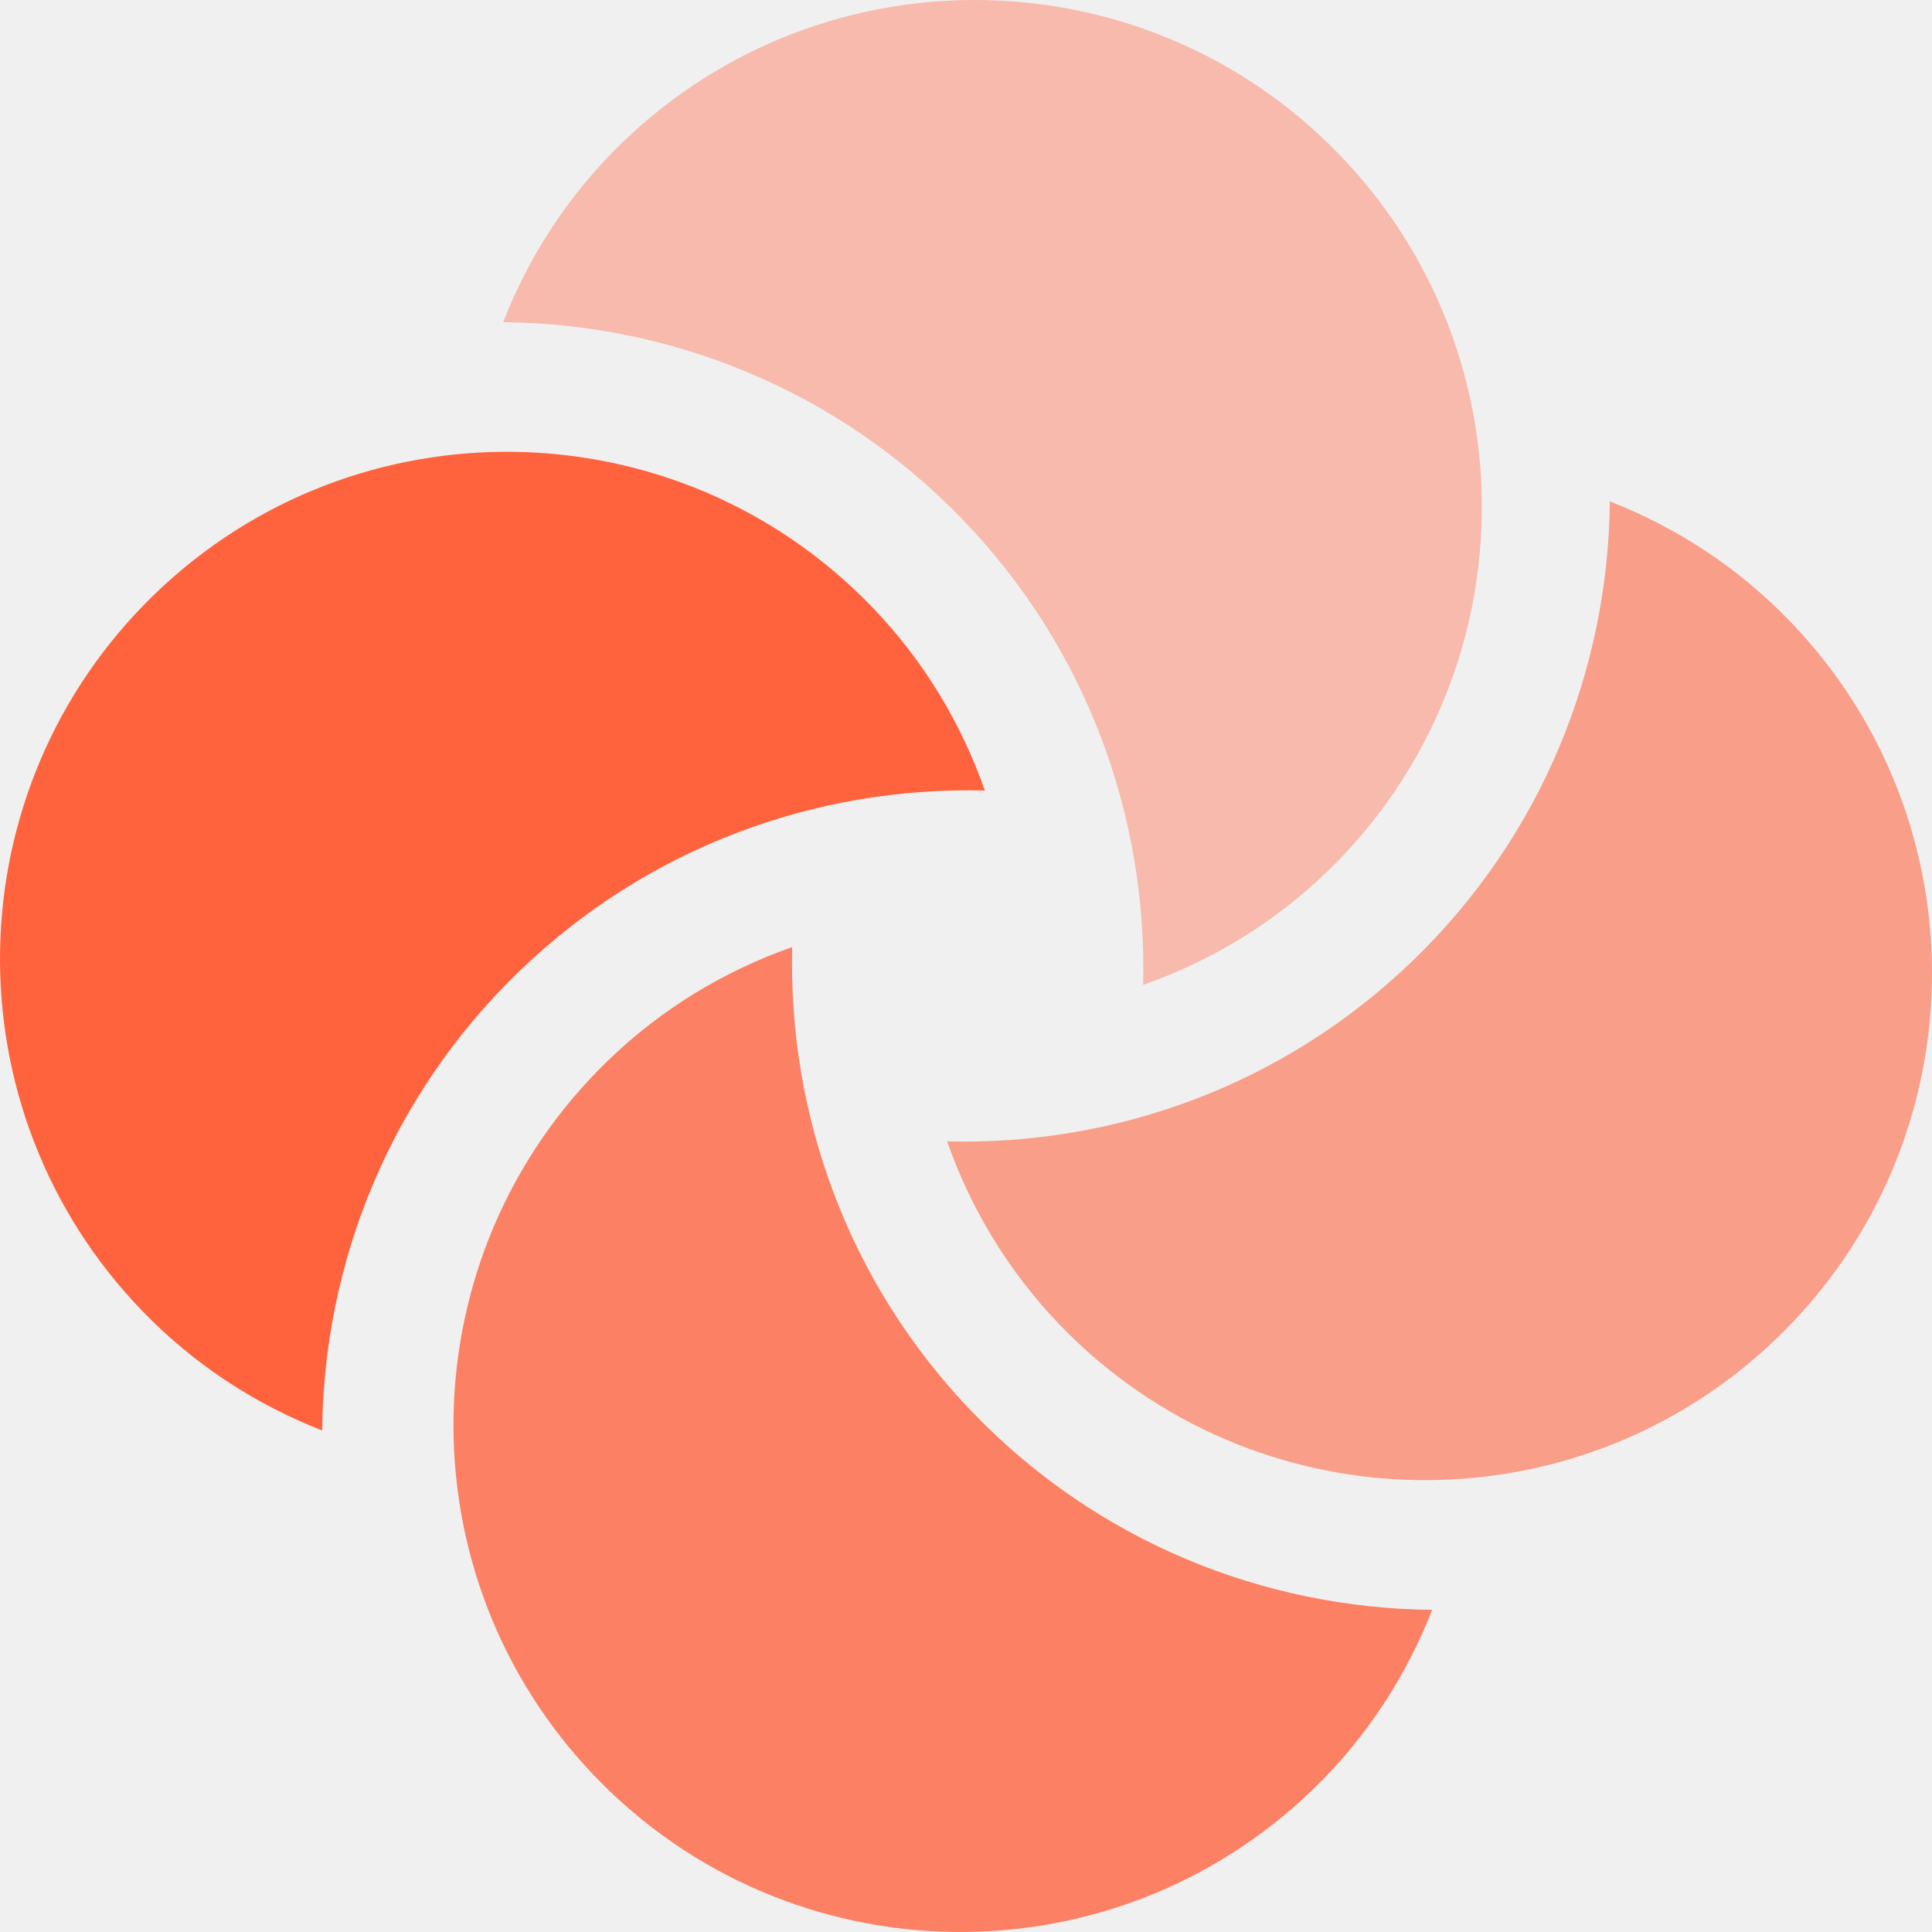
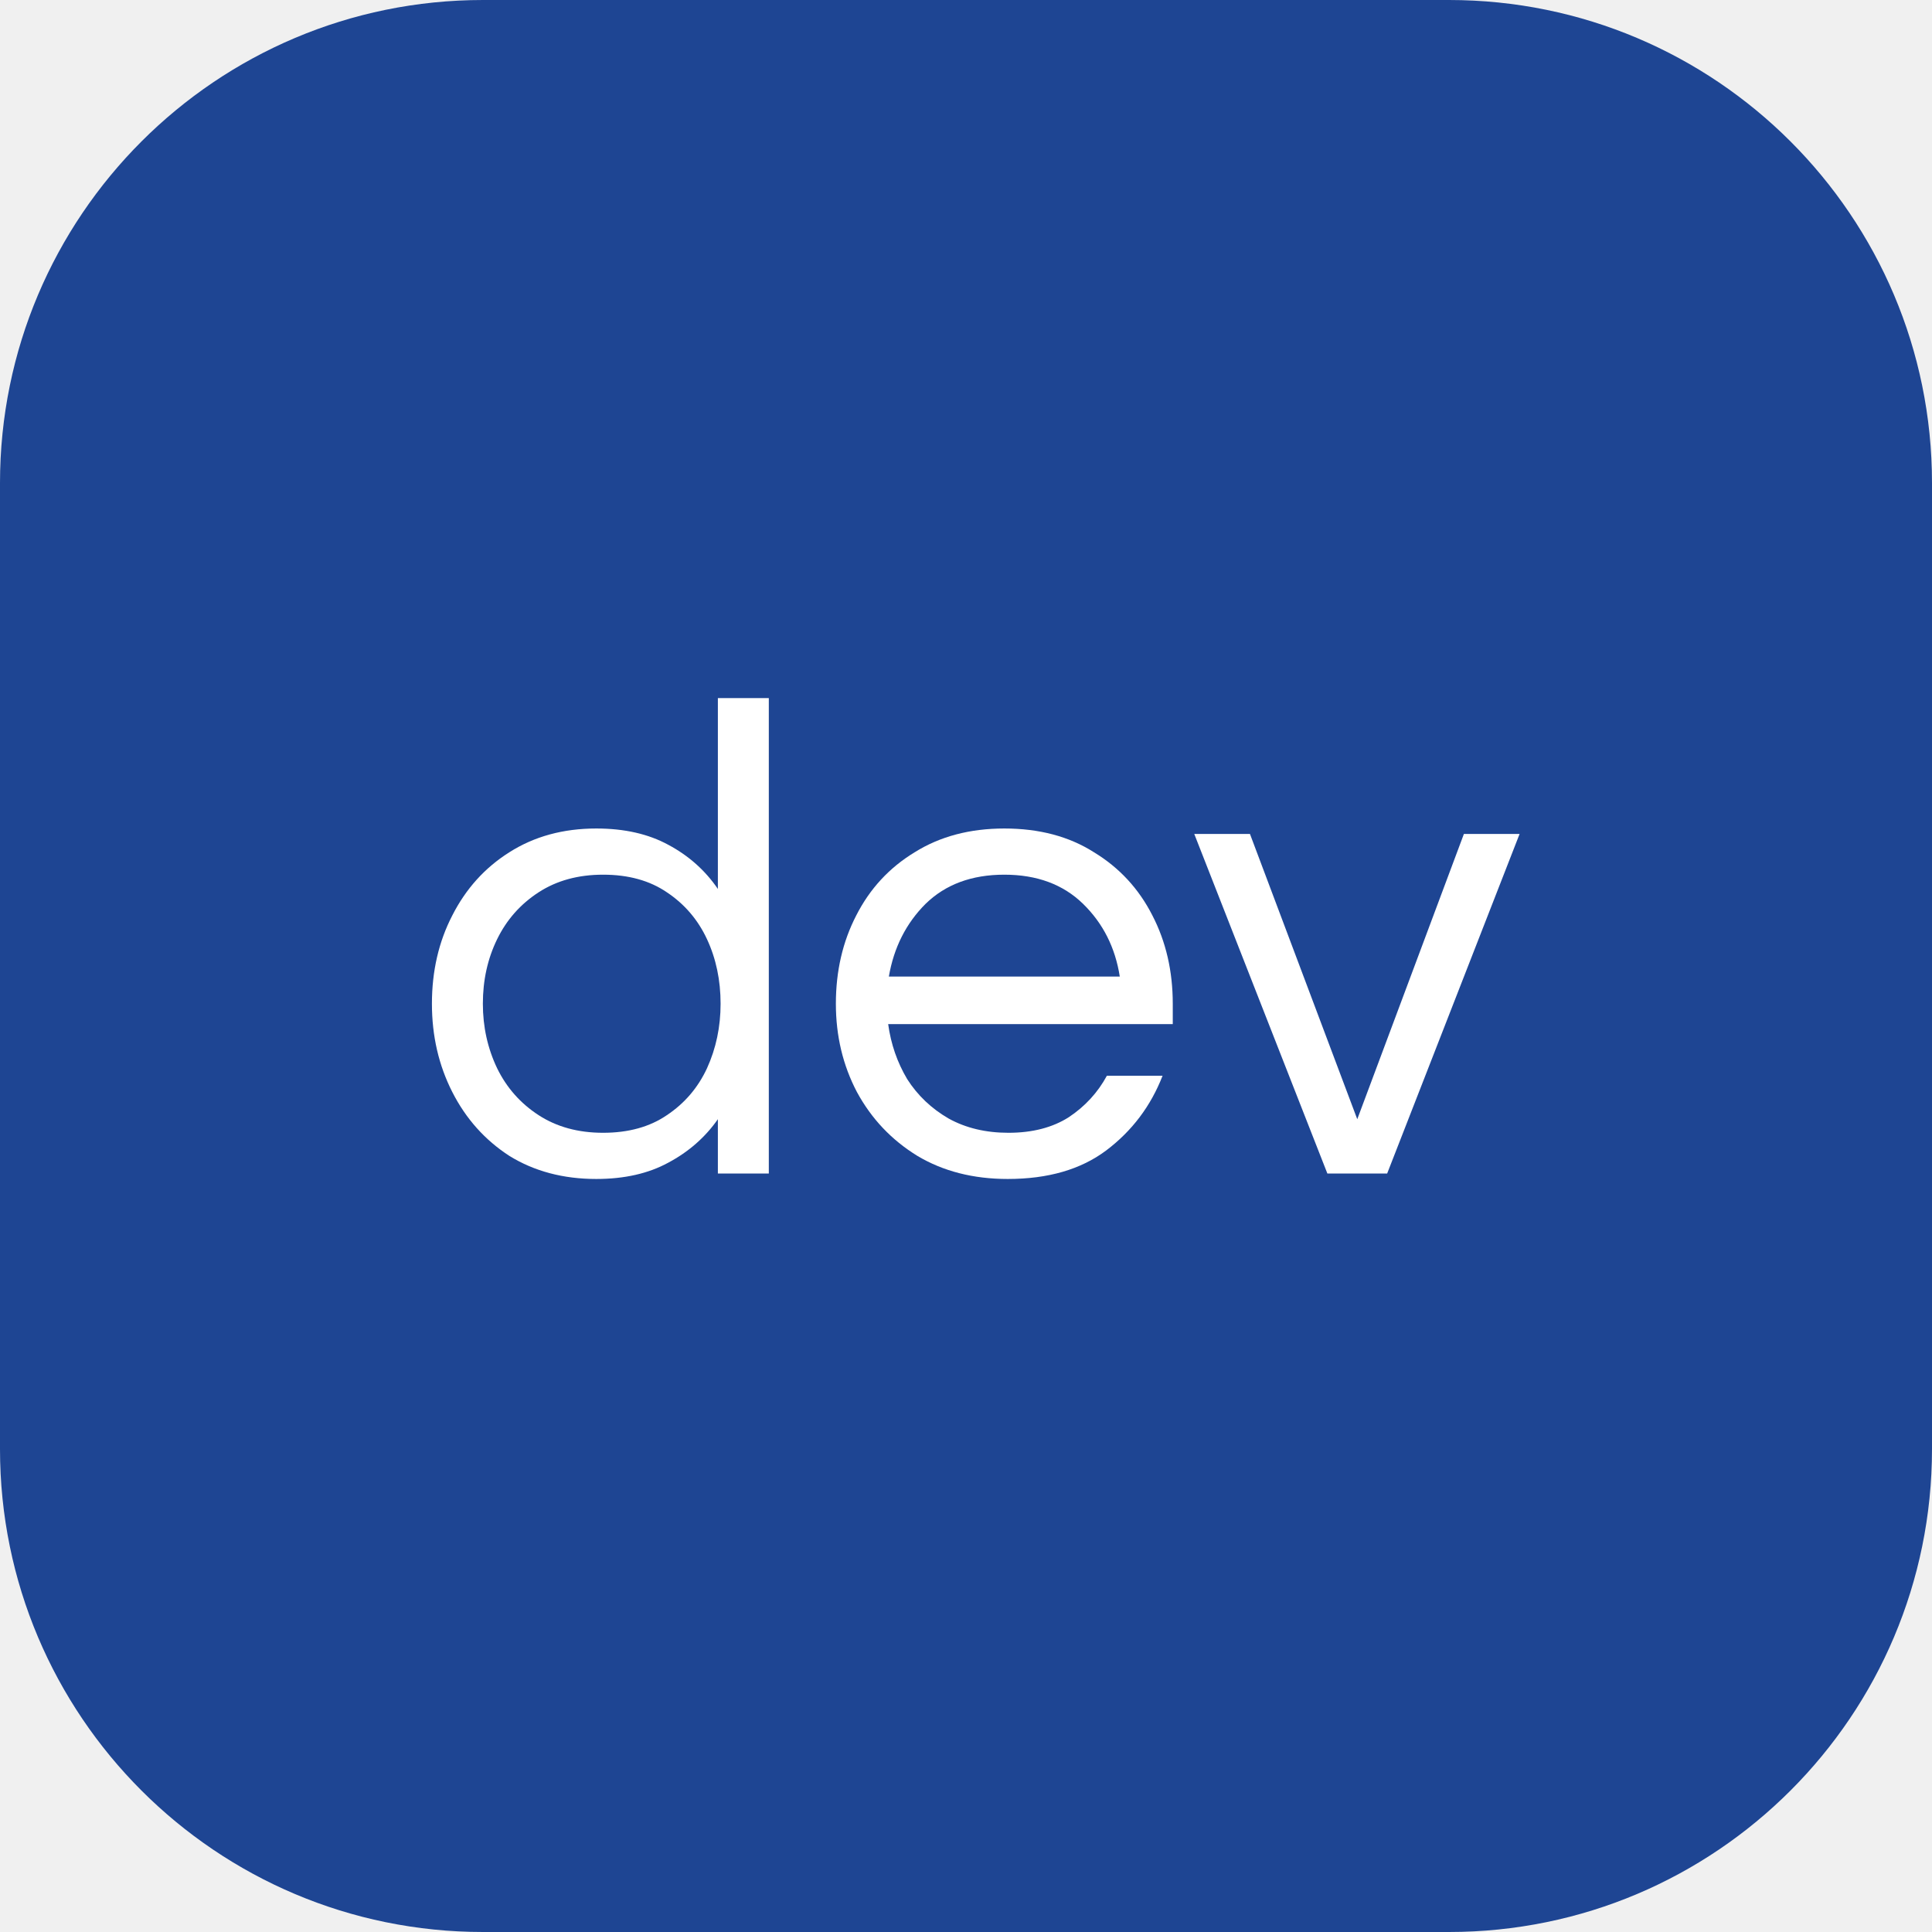
- <svg xmlns="http://www.w3.org/2000/svg" width="40" height="40" viewBox="0 0 40 40" fill="none">
-   <path d="M10.749 20.111C13.432 17.52 16.927 16.279 20.391 16.367C19.906 14.985 19.133 13.682 18.048 12.559C14.021 8.389 7.375 8.273 3.205 12.299C-0.965 16.327 -1.081 22.972 2.946 27.142C4.03 28.265 5.306 29.083 6.67 29.616C6.703 26.152 8.065 22.702 10.749 20.111Z" fill="#FE633D" />
-   <path d="M20.146 29.251C17.555 26.568 16.314 23.073 16.402 19.608C15.02 20.094 13.717 20.867 12.594 21.952C8.424 25.979 8.307 32.624 12.334 36.795C16.361 40.965 23.007 41.081 27.177 37.054C28.3 35.97 29.118 34.694 29.652 33.33C26.187 33.297 22.737 31.935 20.146 29.251Z" fill="#FC8064" />
-   <path d="M37.054 12.856C35.97 11.733 34.695 10.915 33.33 10.381C33.297 13.847 31.935 17.297 29.252 19.888C26.569 22.479 23.073 23.72 19.609 23.631C20.095 25.013 20.868 26.317 21.952 27.44C25.979 31.61 32.625 31.726 36.795 27.699C40.965 23.672 41.081 17.027 37.054 12.856Z" fill="#F99E89" />
-   <path d="M19.923 10.749C22.514 13.432 23.755 16.927 23.667 20.391C25.048 19.906 26.352 19.133 27.475 18.048C31.645 14.021 31.761 7.375 27.734 3.205C23.707 -0.965 17.062 -1.081 12.891 2.946C11.768 4.03 10.95 5.306 10.417 6.67C13.882 6.703 17.331 8.065 19.923 10.749Z" fill="#F7BAAD" />
+ <svg xmlns="http://www.w3.org/2000/svg" width="40" height="40" viewBox="0 0 512 512" fill="none">
+   <path d="M0 128C0 57.308 57.308 0 128 0H384C454.692 0 512 57.308 512 128V384C512 454.692 454.692 512 384 512H128C57.308 512 0 454.692 0 384V128Z" fill="#1E4593" />
+   <path d="M158.024 312.44C149.264 312.44 141.584 310.4 134.984 306.32C128.504 302.12 123.464 296.48 119.864 289.4C116.264 282.32 114.464 274.52 114.464 266C114.464 257.36 116.264 249.56 119.864 242.6C123.464 235.52 128.504 229.94 134.984 225.86C141.584 221.66 149.264 219.56 158.024 219.56C165.464 219.56 171.824 221 177.104 223.88C182.504 226.76 186.884 230.66 190.244 235.58V185H203.744V311H190.244V296.6C186.884 301.4 182.504 305.24 177.104 308.12C171.824 311 165.464 312.44 158.024 312.44ZM159.824 300.2C166.544 300.2 172.184 298.64 176.744 295.52C181.424 292.4 184.964 288.26 187.364 283.1C189.764 277.82 190.964 272.12 190.964 266C190.964 259.76 189.764 254.06 187.364 248.9C184.964 243.74 181.424 239.6 176.744 236.48C172.184 233.36 166.544 231.8 159.824 231.8C153.224 231.8 147.524 233.36 142.724 236.48C137.924 239.6 134.264 243.74 131.744 248.9C129.224 254.06 127.964 259.76 127.964 266C127.964 272.12 129.224 277.82 131.744 283.1C134.264 288.26 137.924 292.4 142.724 295.52C147.524 298.64 153.224 300.2 159.824 300.2Z" fill="white" />
+   <path d="M267.055 312.44C257.935 312.44 249.955 310.4 243.115 306.32C236.275 302.12 230.935 296.48 227.095 289.4C223.375 282.32 221.515 274.52 221.515 266C221.515 257.36 223.315 249.56 226.915 242.6C230.515 235.52 235.675 229.94 242.395 225.86C249.115 221.66 257.035 219.56 266.155 219.56C275.395 219.56 283.315 221.66 289.915 225.86C296.635 229.94 301.795 235.52 305.395 242.6C308.995 249.56 310.795 257.36 310.795 266V271.4H235.375C236.095 276.68 237.775 281.54 240.415 285.98C243.175 290.3 246.835 293.78 251.395 296.42C255.955 298.94 261.235 300.2 267.235 300.2C273.595 300.2 278.935 298.82 283.255 296.06C287.575 293.18 290.935 289.52 293.335 285.08H308.095C304.975 293.12 299.995 299.72 293.155 304.88C286.435 309.92 277.735 312.44 267.055 312.44ZM235.555 258.8H296.755C295.555 251.12 292.315 244.7 287.035 239.54C281.755 234.38 274.795 231.8 266.155 231.8C257.515 231.8 250.555 234.38 245.275 239.54C240.115 244.7 236.875 251.12 235.555 258.8Z" fill="white" />
+   <path d="M351.77 311L316.49 221H331.25L359.69 296.6L387.95 221H402.71L367.61 311H351.77Z" fill="white" />
</svg>
